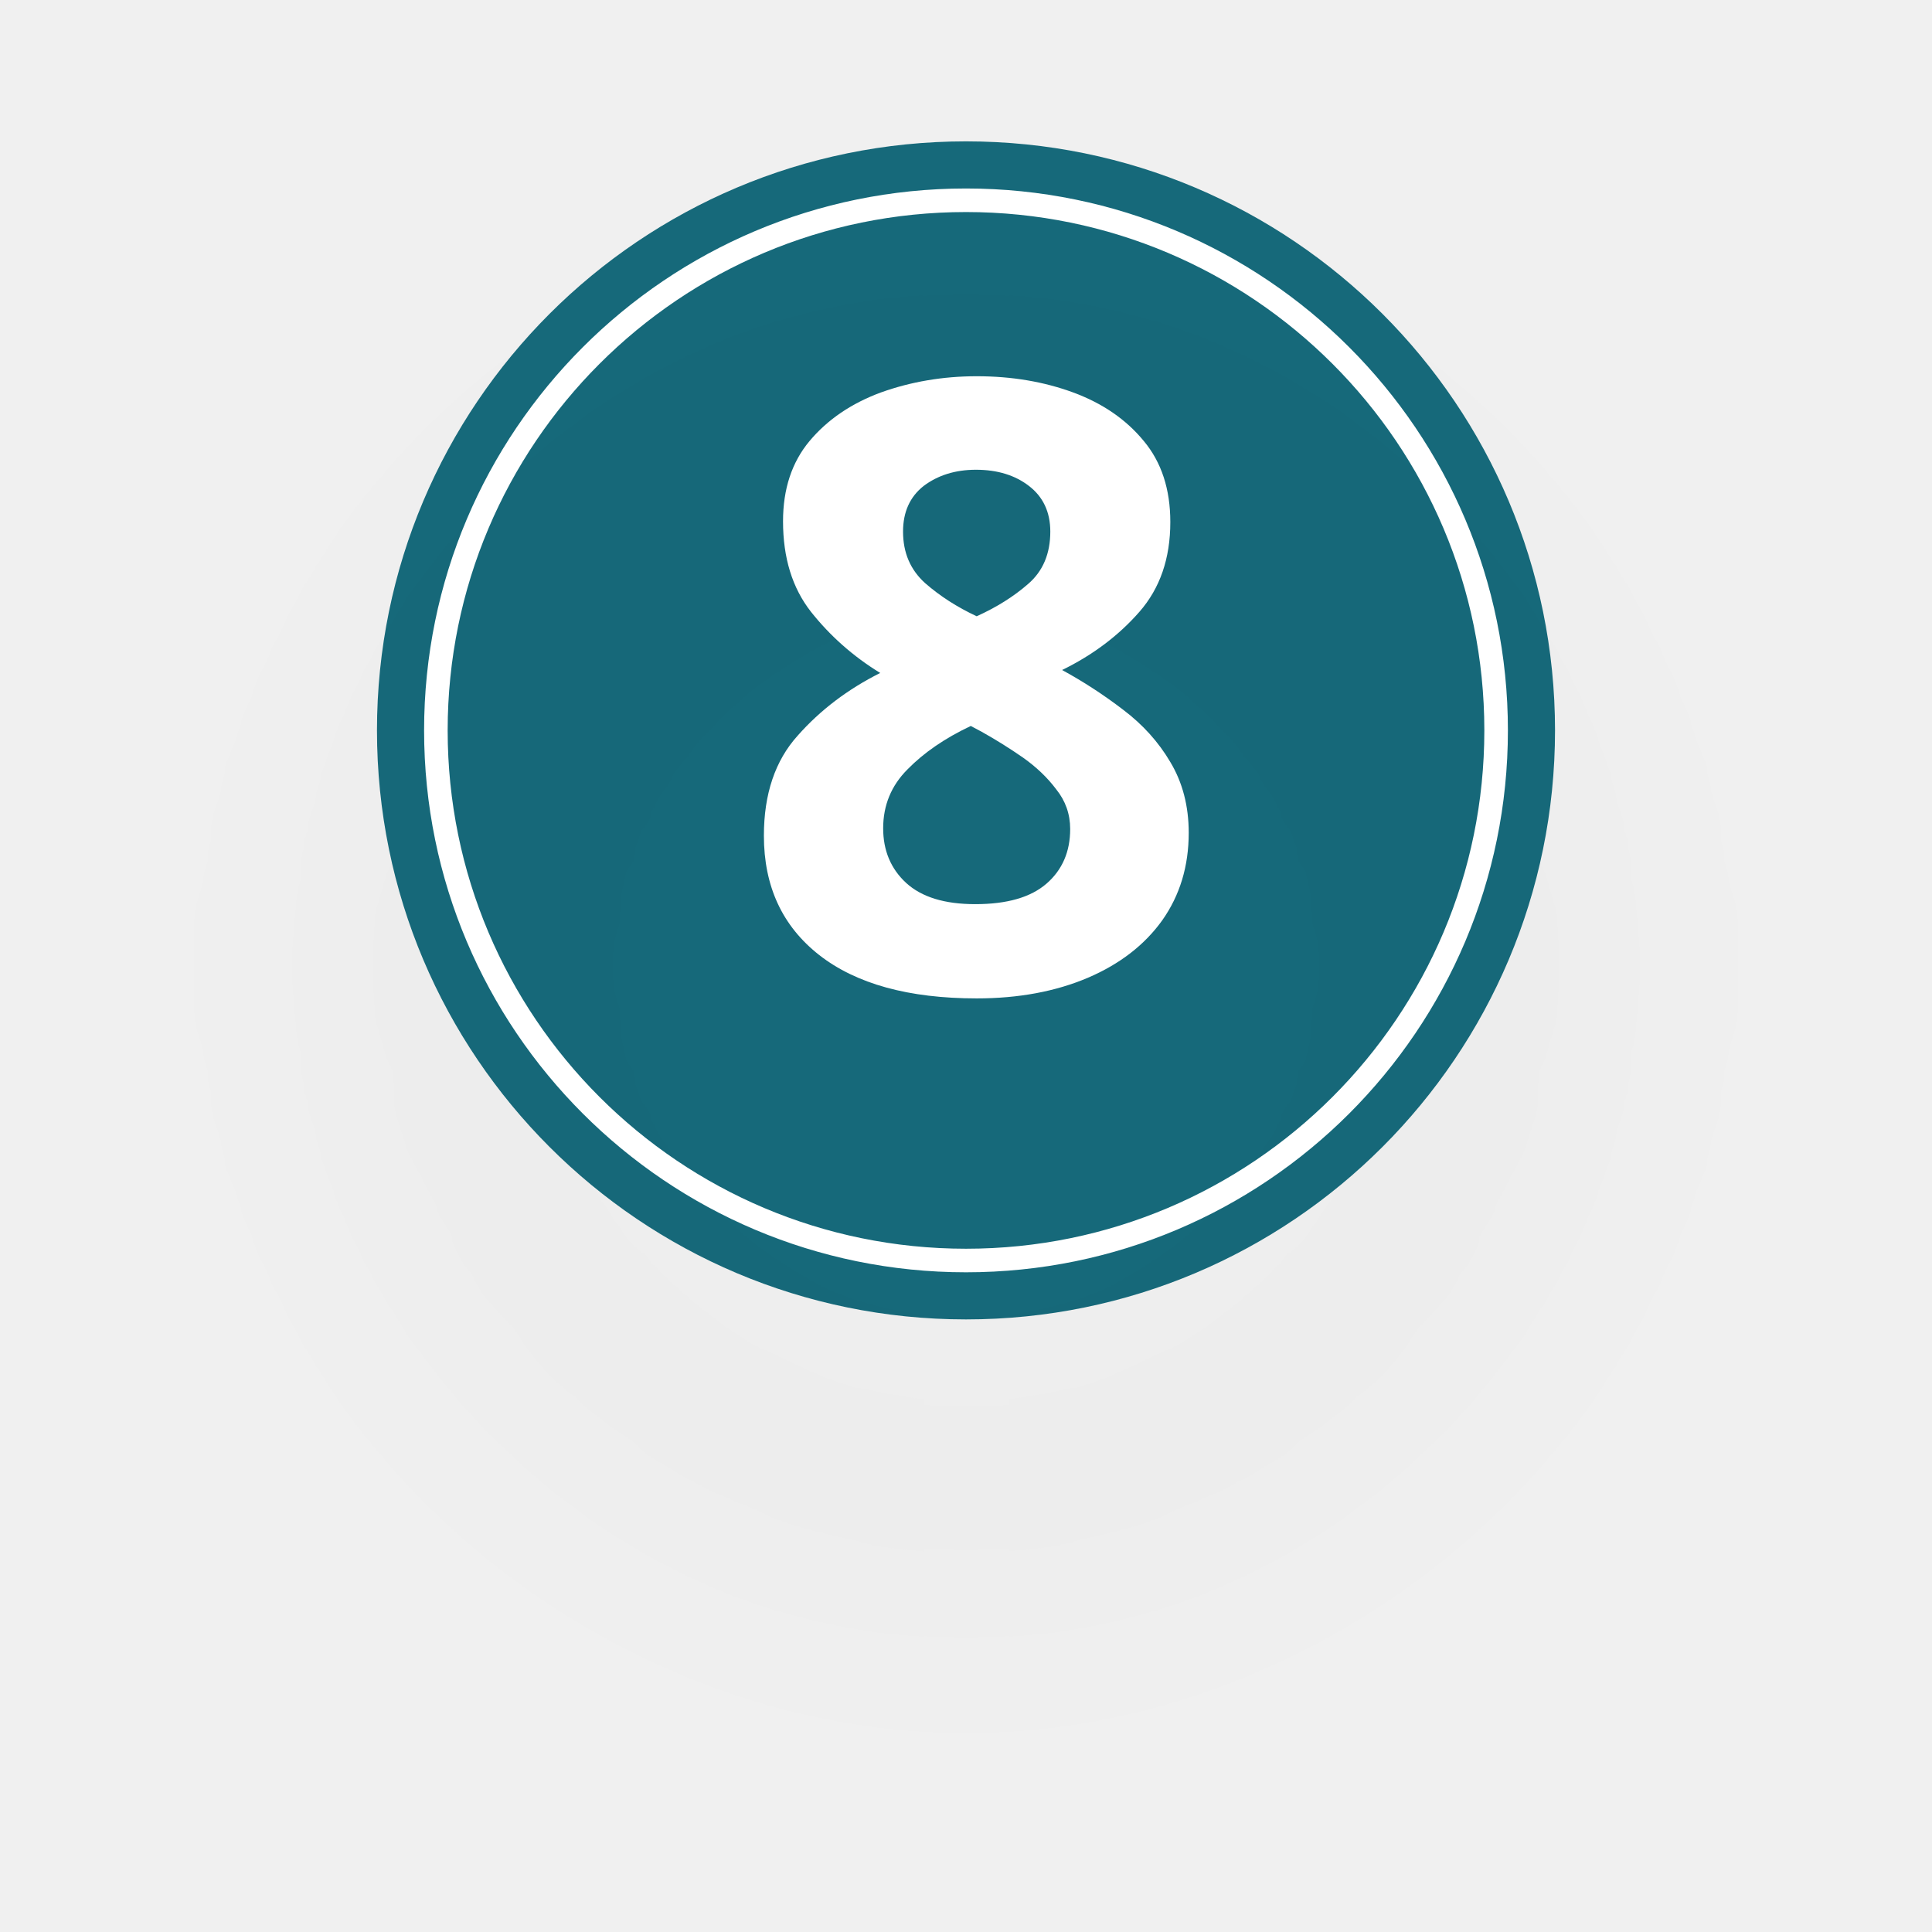
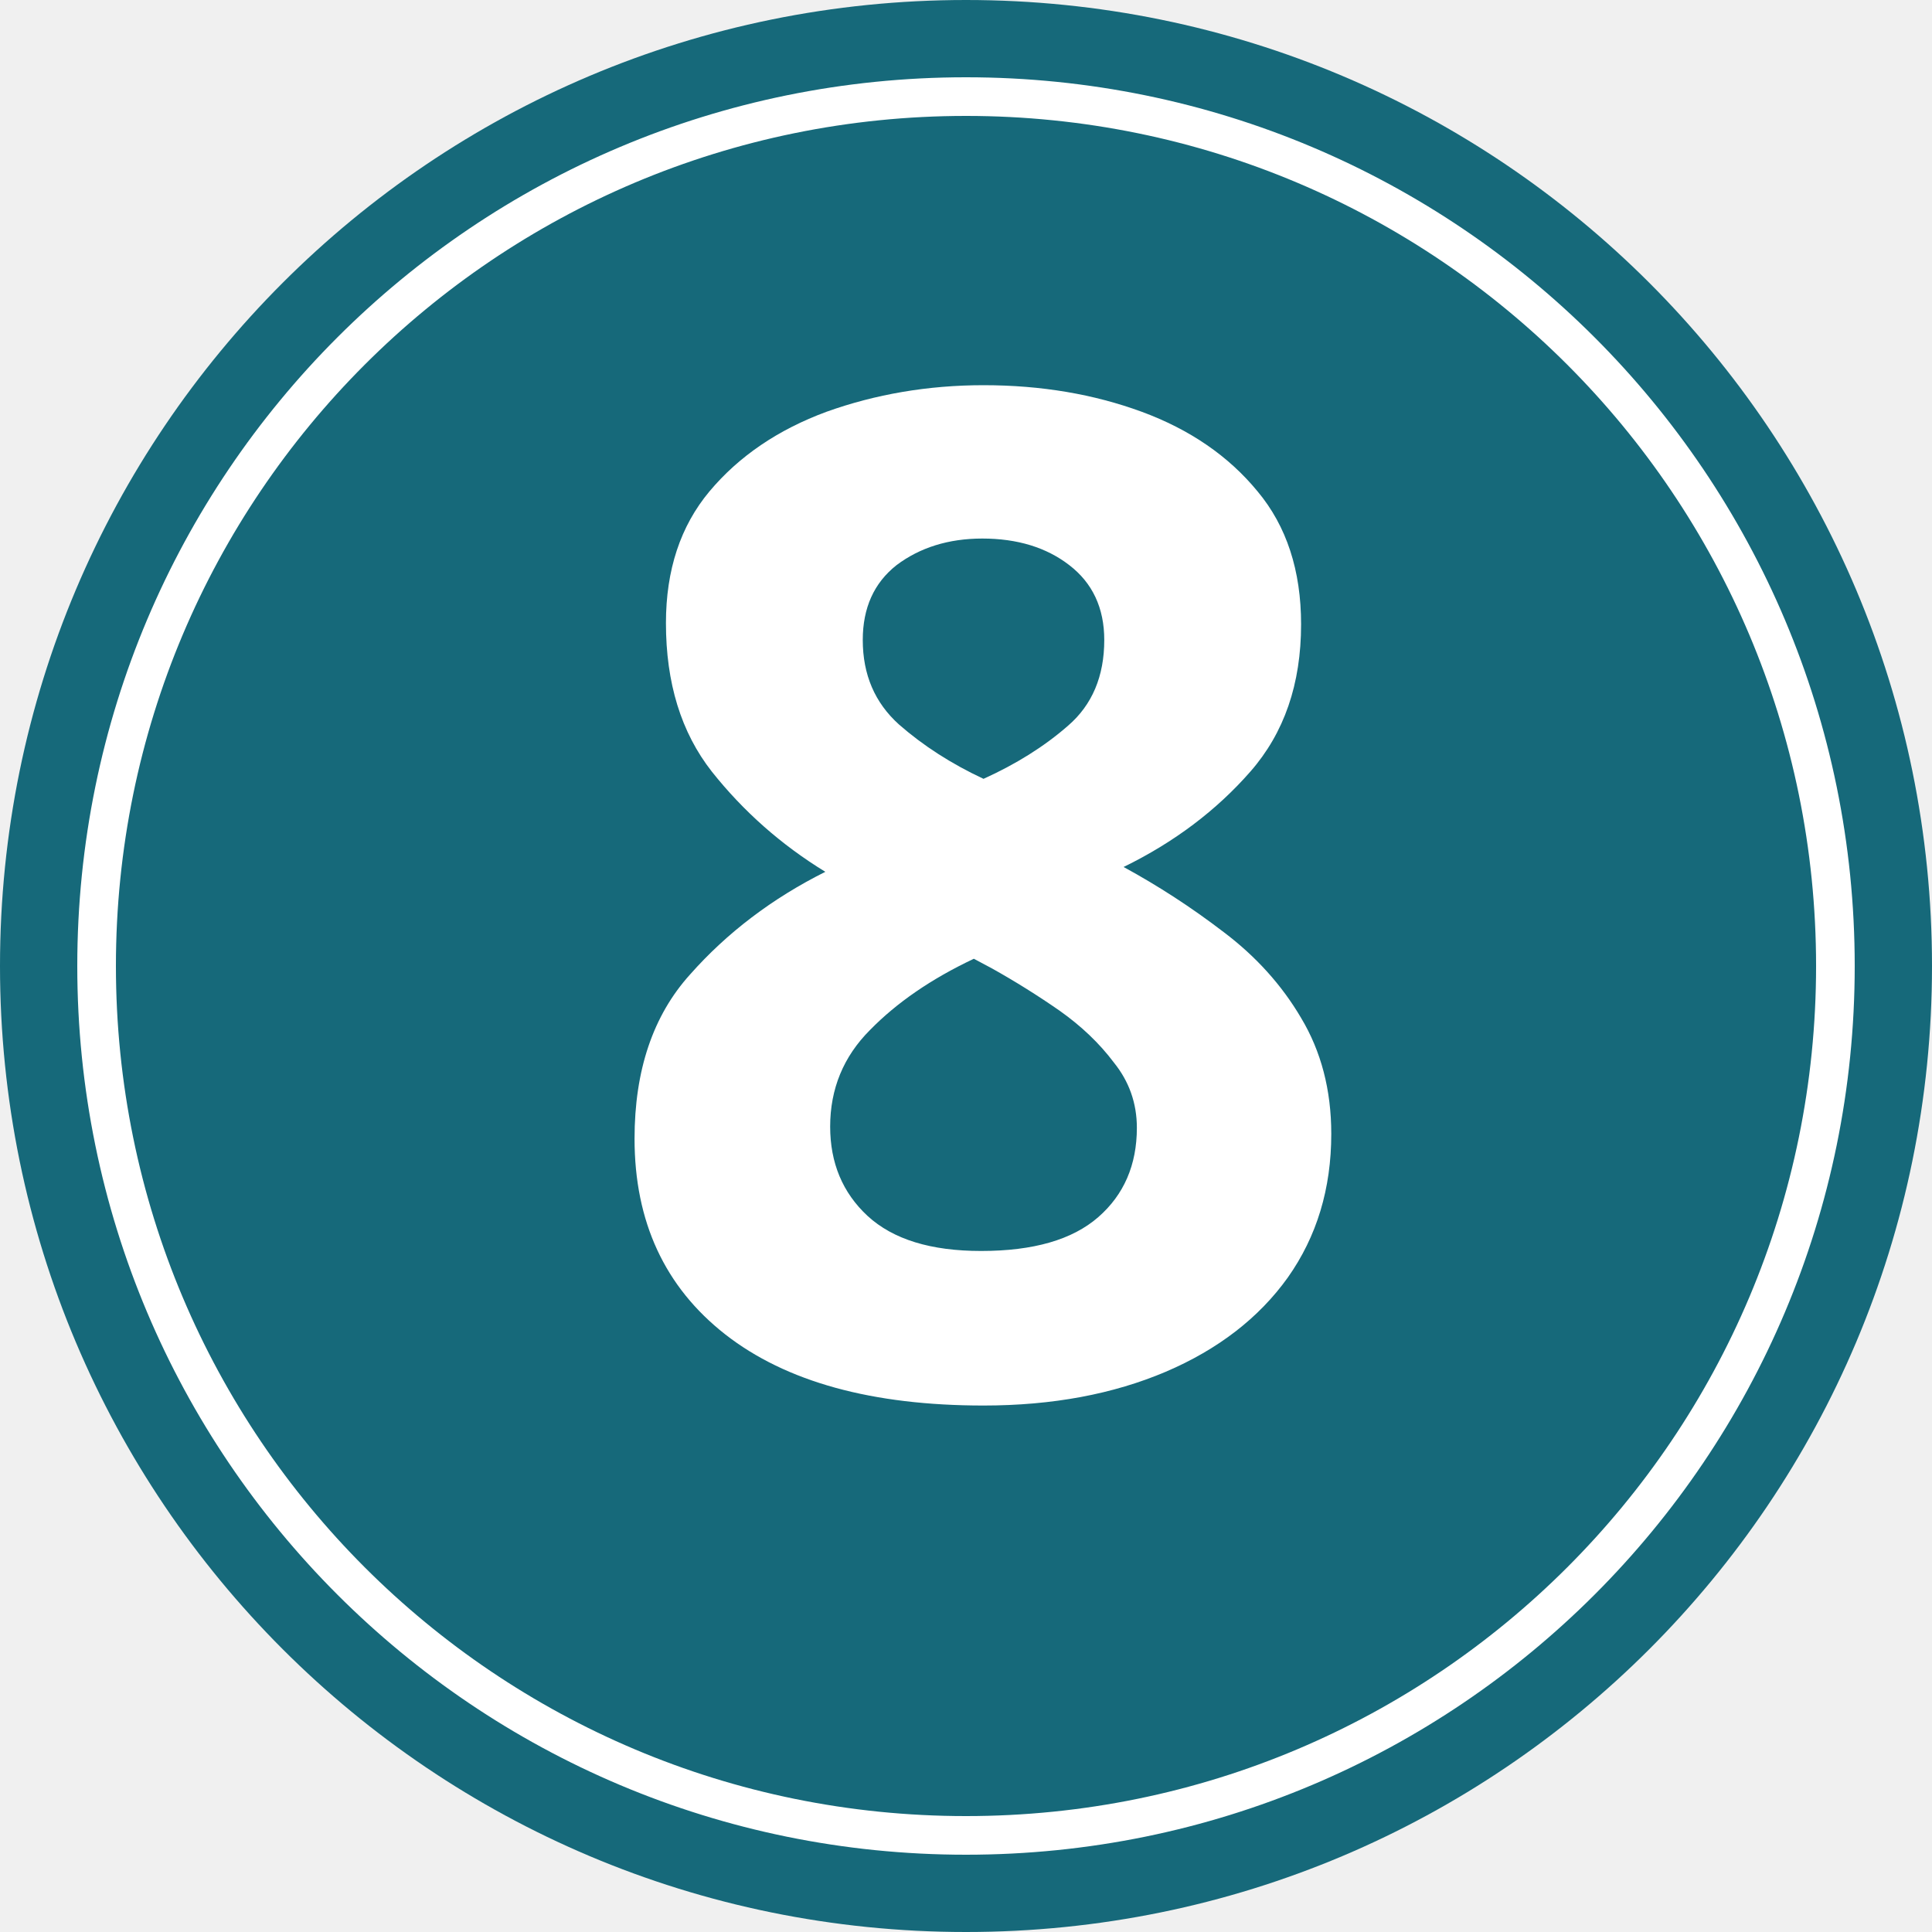
- <svg xmlns="http://www.w3.org/2000/svg" width="41" height="41" viewBox="0 0 41 41">
-   <defs>
-     <style>.a{fill:#16697a;}.b,.e{fill:none;}.b{stroke:#fff;stroke-linejoin:bevel;stroke-width:0.5px;}.c{fill:#fff;stroke:rgba(0,0,0,0);stroke-miterlimit:10;font-size:18px;font-family:Assistant-Bold, Assistant;font-weight:700;}.d{stroke:none;}.f{filter:url(#a);}</style>
-     <filter id="a" x="0" y="0" width="41" height="41" filterUnits="userSpaceOnUse">
-       <feOffset dy="5" input="SourceAlpha" />
-       <feGaussianBlur stdDeviation="3" result="b" />
-       <feFlood flood-opacity="0.161" />
-       <feComposite operator="in" in2="b" />
-       <feComposite in="SourceGraphic" />
-     </filter>
-   </defs>
-   <g transform="translate(-82 -100)">
-     <g transform="translate(22 -154)">
-       <g transform="translate(-108 -549)">
-         <g transform="translate(176 806)">
-           <circle class="a" cx="12.5" cy="12.5" r="12.5" />
-         </g>
-         <g transform="translate(176.5 806.5)">
-           <g class="f" transform="matrix(1, 0, 0, 1, -8.5, -3.5)">
-             <g class="b" transform="translate(9 4)">
-               <circle class="d" cx="11.5" cy="11.5" r="11.5" />
-               <circle class="e" cx="11.5" cy="11.5" r="11.25" />
-             </g>
-           </g>
-         </g>
-       </g>
-     </g>
-     <text class="c" transform="translate(107 121)">
-       <tspan x="-9.414" y="0">8</tspan>
+ <svg xmlns="http://www.w3.org/2000/svg" viewBox="0 0 25 25" width="25" height="25">
+   <style>
+ 		tspan { white-space:pre }
+ 		.shp0 { fill: #16697a } 
+ 		.shp1 { fill: none;stroke: #ffffff;stroke-linejoin:bevel;stroke-width: 0.5 } 
+ 		.txt2 { font-size: 18px;fill: #ffffff;font-weight: 700;font-family: "Assistant-Bold", "Assistant" } 
+ 	</style>
+   <g id="Layer">
+     <path id="Layer" class="shp0" d="M12.5 25C5.59 25 0 19.41 0 12.5C0 5.59 5.59 0 12.5 0C19.41 0 25 5.59 25 12.5C25 19.41 19.41 25 12.5 25Z" />
+     <path id="Layer" class="shp1" d="M12.5 23.75C6.28 23.75 1.25 18.72 1.25 12.5C1.25 6.28 6.28 1.25 12.5 1.25C18.72 1.25 23.75 6.28 23.75 12.5C23.75 18.72 18.72 23.75 12.5 23.75Z" />
+     <text id="8" style="transform: matrix(1,0,0,1,7.586,18)">
+       <tspan x="0" y="0" class="txt2">8</tspan>
    </text>
  </g>
</svg>
